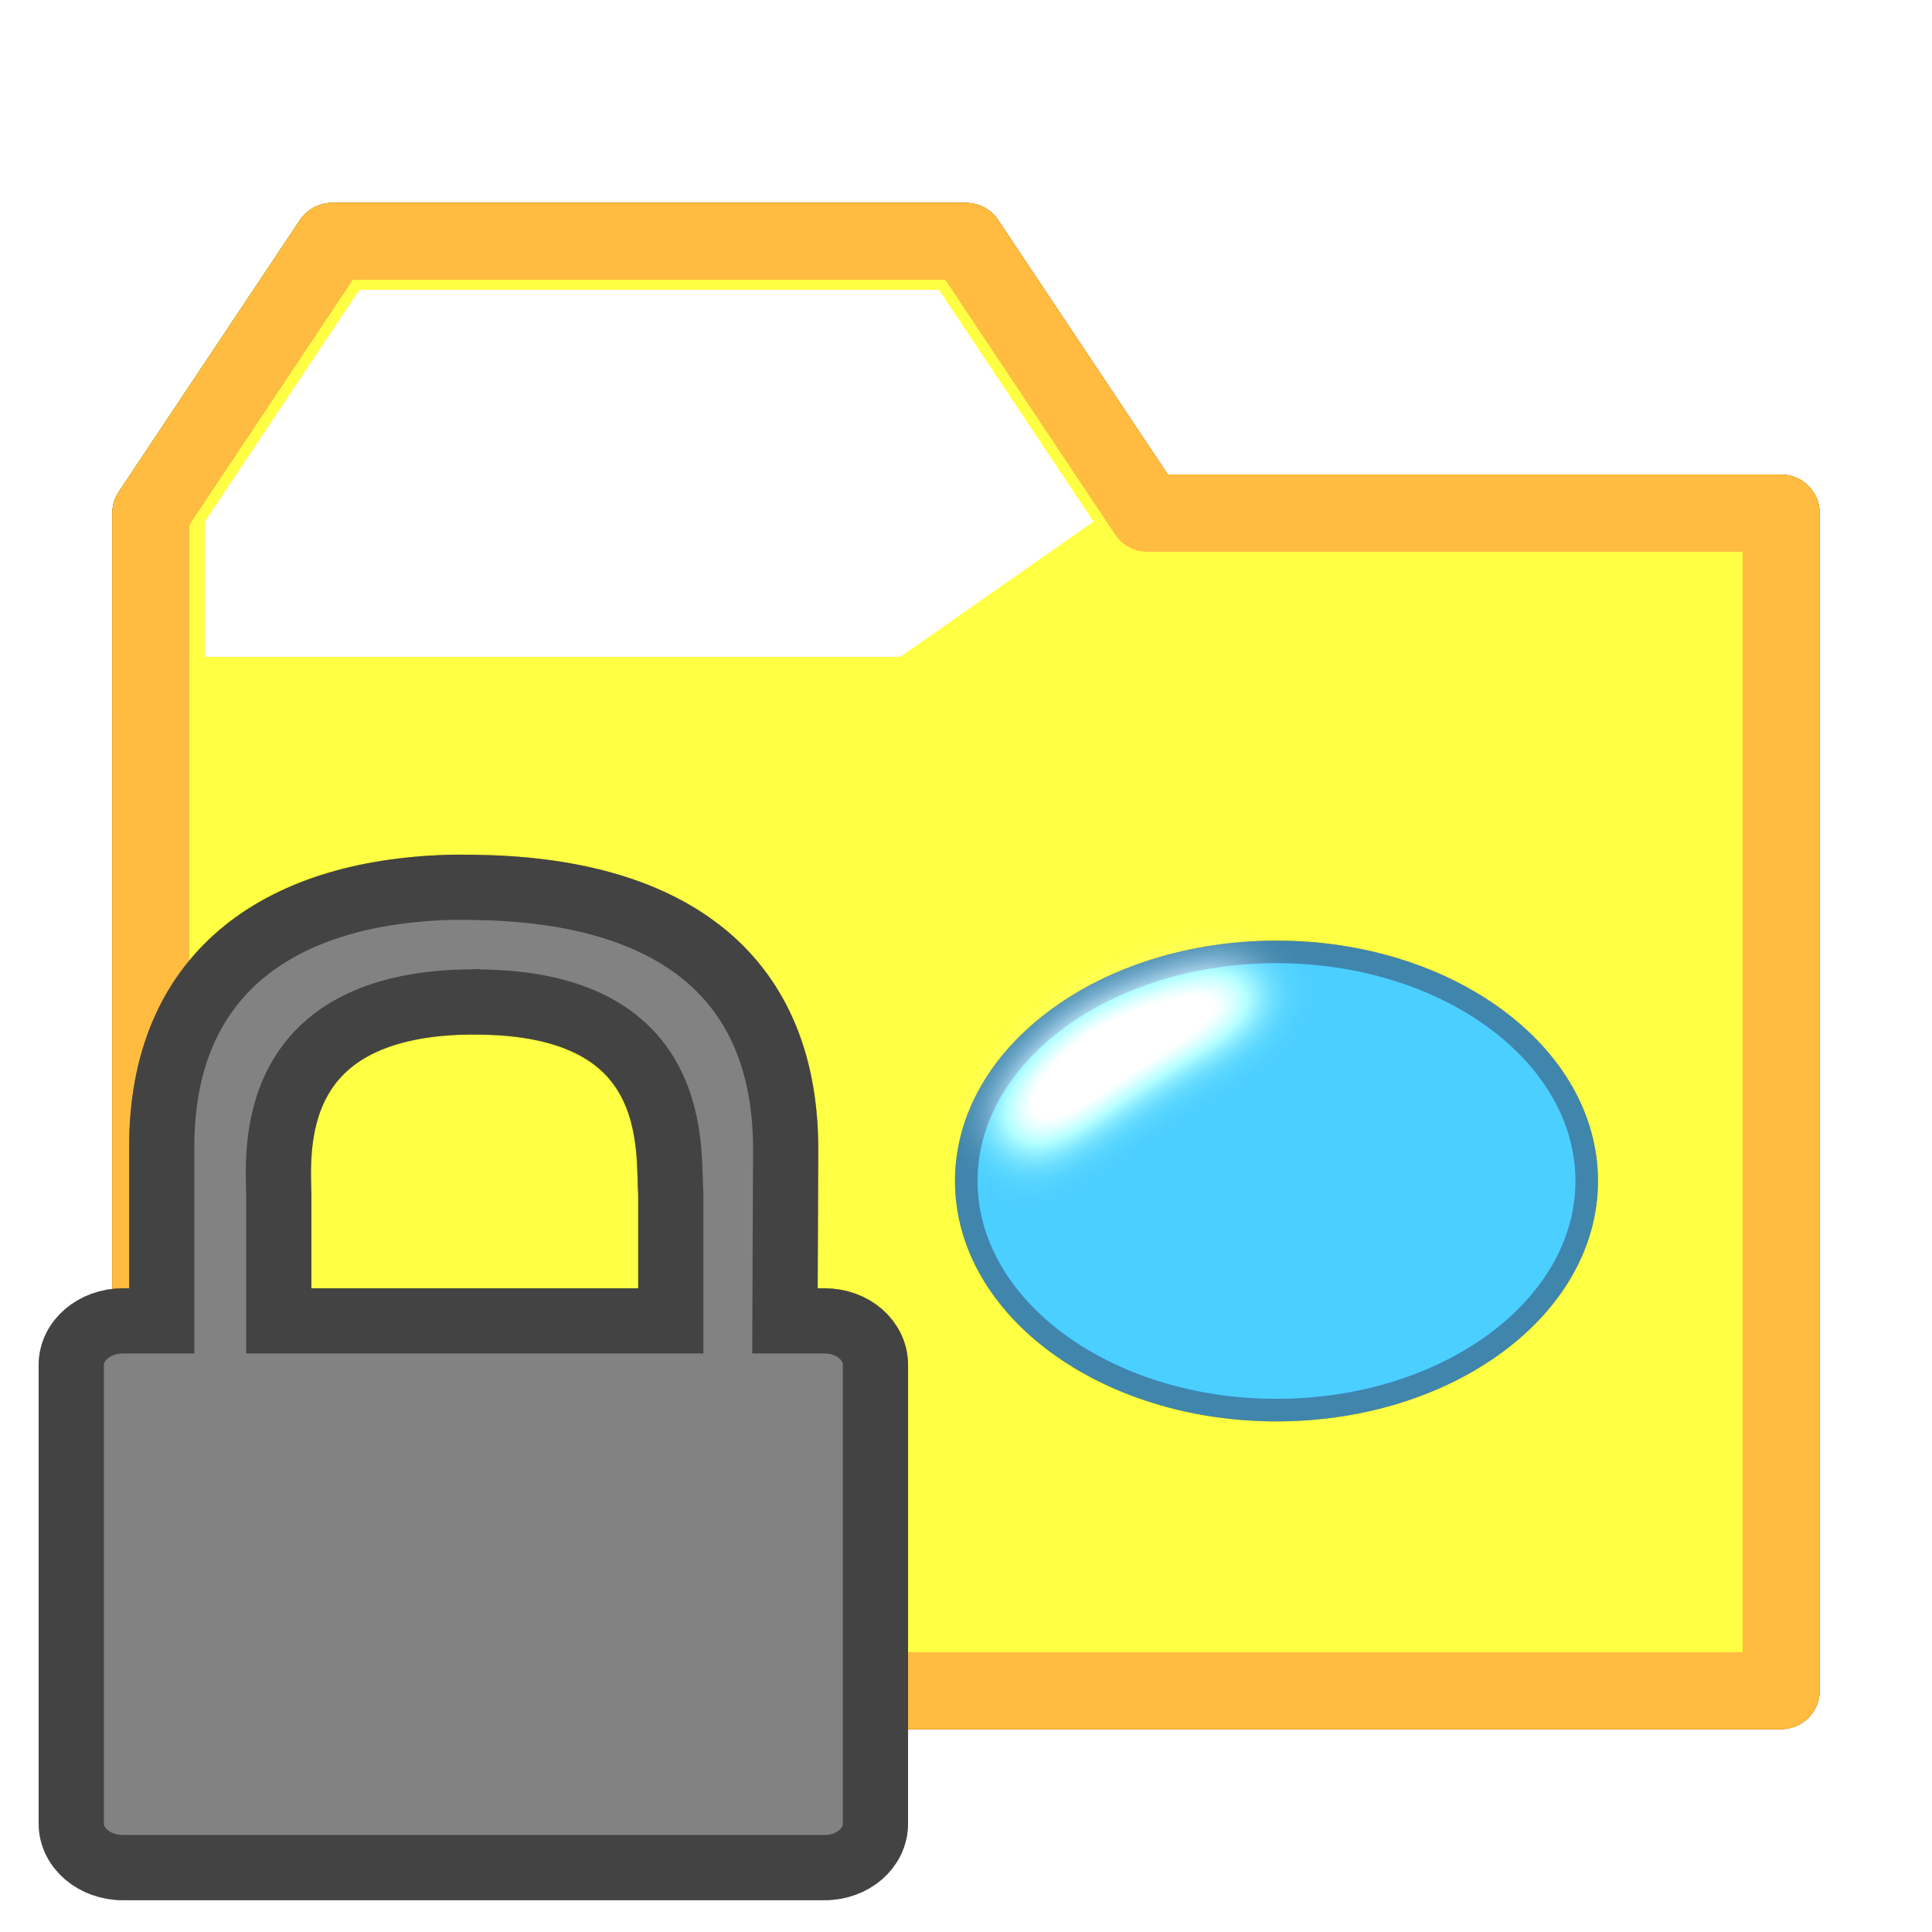
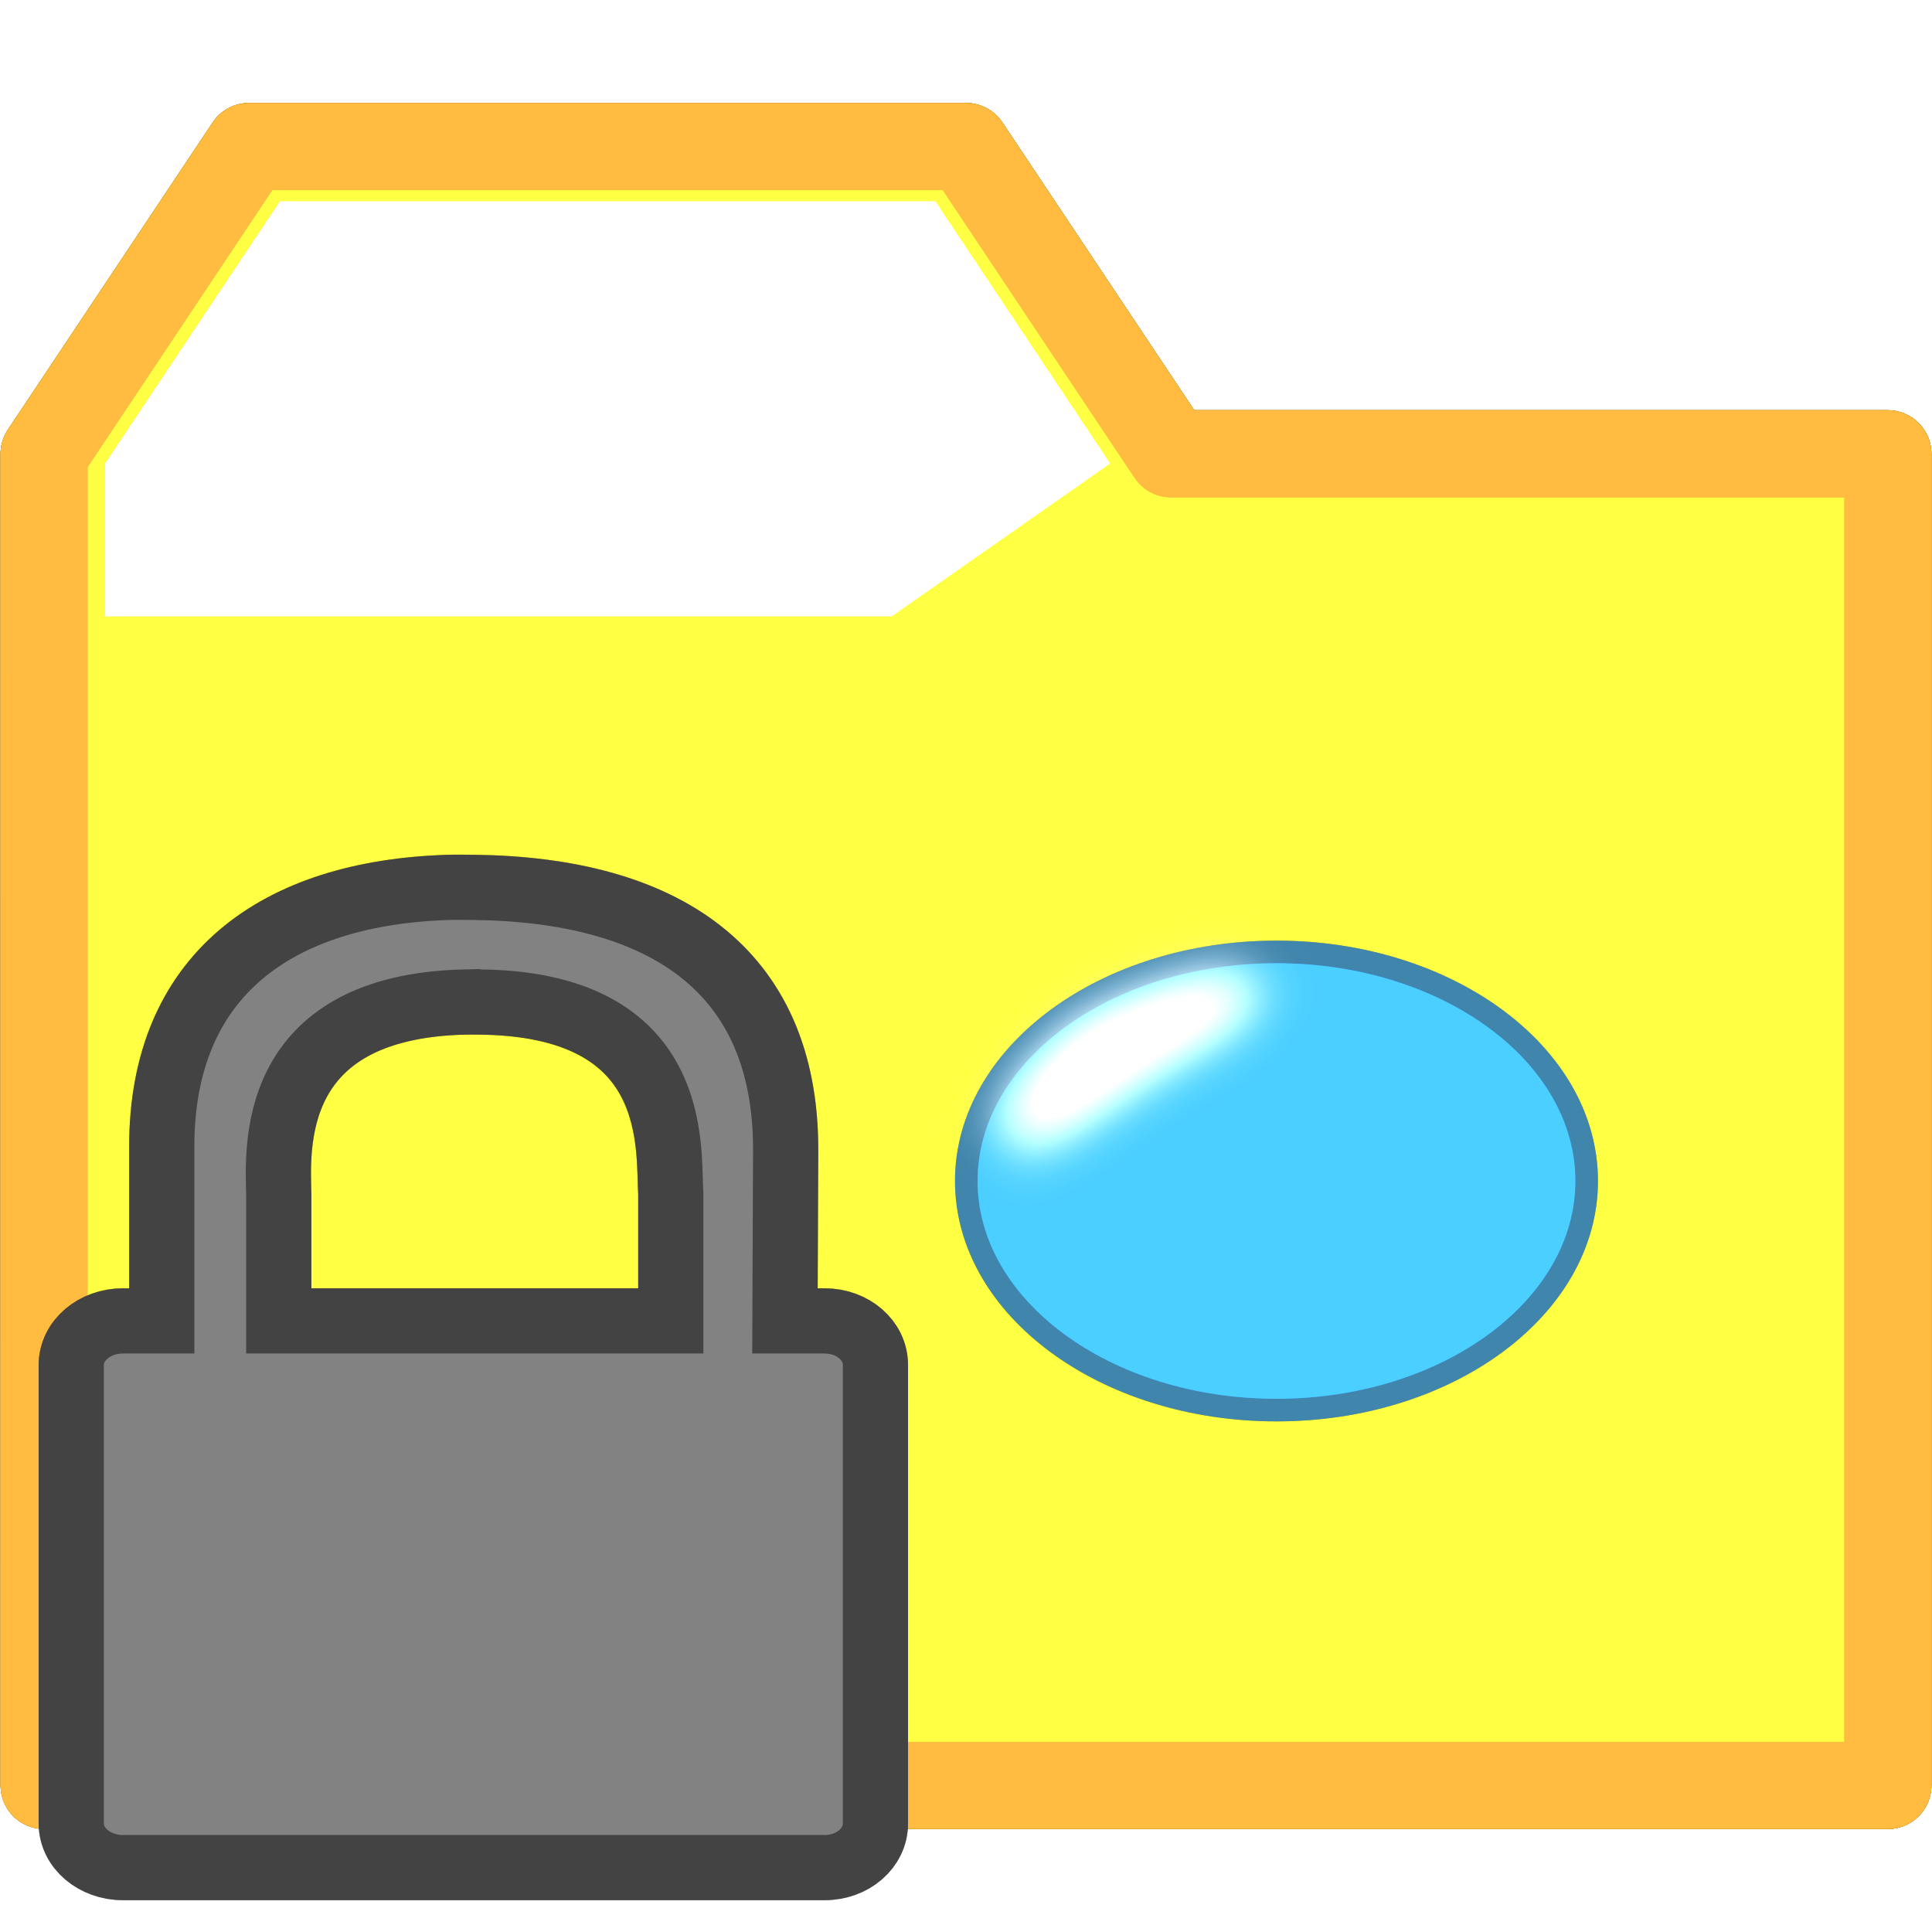
<svg xmlns="http://www.w3.org/2000/svg" height="100" viewBox="0 0 100 100" width="100">
  <filter id="a" color-interpolation-filters="sRGB">
    <feColorMatrix values="1 0 0 0.25 -0 0 1 0 0.25 -0 0 0 1 0.25 -0 0 0 0 1 0" />
  </filter>
  <filter id="b" color-interpolation-filters="sRGB">
    <feColorMatrix in="SourceGraphic" result="colormatrix" values="1 0 0 0 0 0 1 0 0 0 0 0 1 0 0 -0.212 -0.715 -0.072 1 0" />
    <feComposite in="SourceGraphic" in2="colormatrix" k2="1" k3="0" k4="0" operator="arithmetic" result="composite" />
    <feGaussianBlur result="blur1" stdDeviation="5 .01" />
    <feGaussianBlur in="composite" result="blur2" stdDeviation=".01 5" />
    <feBlend in="blur2" in2="blur1" mode="darken" result="blend" />
  </filter>
  <filter id="c" color-interpolation-filters="sRGB">
    <feColorMatrix in="SourceGraphic" result="colormatrix" values="1 0 0 0 0 0 1 0 0 0 0 0 1 0 0 -0.212 -0.715 -0.072 1 0" />
    <feComposite in="SourceGraphic" in2="colormatrix" k2="1" k3="0" k4="0" operator="arithmetic" result="composite" />
    <feGaussianBlur result="blur1" stdDeviation="5 .01" />
    <feGaussianBlur in="composite" result="blur2" stdDeviation=".01 5" />
    <feBlend in="blur2" in2="blur1" mode="darken" result="blend" />
  </filter>
-   <path d="m7.815 87.498h84.371v-60.934h-32.811l-9.375-14.062h-32.811l-9.375 14.062z" style="fill:#fff803;fill-rule:evenodd;stroke:#bf7c00;stroke-linejoin:round;stroke-width:4;filter:url(#a)" />
-   <path d="m10.6 34h36l10-7-8-12h-30l-8 12z" fill="#fdffcc" filter="url(#a)" stroke-width=".847" />
-   <path d="m7.815 87.498h84.371v-60.934h-32.811l-9.375-14.062h-32.811l-9.375 14.062z" style="fill:#fff803;fill-rule:evenodd;stroke:#bf7c00;stroke-linejoin:round;stroke-width:4;filter:url(#a)" />
-   <path d="m10.6 34h36l10-7-8-12h-30l-8 12z" fill="#fdffcc" filter="url(#a)" stroke-width=".847" />
+   <g filter="url(#a)" transform="translate(-.570895 .510333)">
+     <path d="m2.862 91.897h95.417v-68.912h-37.107l-10.602-15.903h-37.107l-10.602 15.903z" fill="#fff803" fill-rule="evenodd" stroke="#bf7c00" stroke-linejoin="round" stroke-width="4.524" />
+     <path d="m6.012 31.395h40.713l11.309-7.916-9.047-13.571h-33.928l-9.047 13.571z" fill="#fdffcc" stroke-width=".958" />
+   </g>
+   <g filter="url(#a)" transform="translate(-.570895 .510333)">
+     <path d="m2.862 91.897h95.417v-68.912h-37.107l-10.602-15.903h-37.107l-10.602 15.903z" fill="#fff803" fill-rule="evenodd" stroke="#bf7c00" stroke-linejoin="round" stroke-width="4.524" />
+     <path d="m6.012 31.395h40.713l11.309-7.916-9.047-13.571h-33.928l-9.047 13.571z" fill="#fdffcc" stroke-width=".958" />
+   </g>
  <g filter="url(#a)" transform="matrix(.3897029 0 0 .3897029 46.62744 -34.65417)">
    <ellipse cx="49.893" cy="245.784" fill="#0b8ff9" rx="41.199" ry="30.427" stroke="#00456c" stroke-linejoin="round" stroke-width="3" />
    <path d="m-83.976 208.449c0 2.865-13.213.858-19.058.858-5.845 0-18.668.897-18.668-1.968s10.298-6.005 16.143-6.005c5.845 0 21.583 4.251 21.583 7.116z" fill="#f6fbff" filter="url(#b)" transform="matrix(.8299576 -.5578265 .5578265 .8299576 0 0)" />
  </g>
-   <path d="m7.815 87.498h84.371v-60.934h-32.811l-9.375-14.062h-32.811l-9.375 14.062z" style="fill:#fff803;fill-rule:evenodd;stroke:#bf7c00;stroke-linejoin:round;stroke-width:4;filter:url(#a)" />
-   <path d="m10.6 34h36l10-7-8-12h-30l-8 12z" fill="#fdffcc" filter="url(#a)" stroke-width=".847" />
-   <path d="m7.815 87.498h84.371v-60.934h-32.811l-9.375-14.062h-32.811l-9.375 14.062z" style="fill:#fff803;fill-rule:evenodd;stroke:#bf7c00;stroke-linejoin:round;stroke-width:4;filter:url(#a)" />
-   <path d="m10.6 34h36l10-7-8-12h-30l-8 12z" fill="#fdffcc" filter="url(#a)" stroke-width=".847" />
+   <g filter="url(#a)" transform="translate(-.570895 .510333)">
+     <path d="m2.862 91.897h95.417v-68.912h-37.107l-10.602-15.903h-37.107l-10.602 15.903z" fill="#fff803" fill-rule="evenodd" stroke="#bf7c00" stroke-linejoin="round" stroke-width="4.524" />
+     <path d="m6.012 31.395h40.713l11.309-7.916-9.047-13.571h-33.928l-9.047 13.571z" fill="#fdffcc" stroke-width=".958" />
+   </g>
+   <g filter="url(#a)" transform="translate(-.570895 .510333)">
+     <path d="m2.862 91.897h95.417v-68.912h-37.107l-10.602-15.903h-37.107l-10.602 15.903z" fill="#fff803" fill-rule="evenodd" stroke="#bf7c00" stroke-linejoin="round" stroke-width="4.524" />
+     <path d="m6.012 31.395h40.713l11.309-7.916-9.047-13.571h-33.928l-9.047 13.571z" fill="#fdffcc" stroke-width=".958" />
+   </g>
  <g filter="url(#a)" transform="matrix(.3897029 0 0 .3897029 46.62744 -34.65417)">
    <ellipse cx="49.893" cy="245.784" fill="#0b8ff9" rx="41.199" ry="30.427" stroke="#00456c" stroke-linejoin="round" stroke-width="3" />
    <path d="m-83.976 208.449c0 2.865-13.213.858-19.058.858-5.845 0-18.668.897-18.668-1.968s10.298-6.005 16.143-6.005c5.845 0 21.583 4.251 21.583 7.116z" fill="#f6fbff" filter="url(#c)" transform="matrix(.8299576 -.5578265 .5578265 .8299576 0 0)" />
  </g>
  <path d="m23.199 45.931c-8.916.28-14.827 4.568-14.827 13.412v9.026h-2.009c-1.472 0-2.675 1.014-2.675 2.285v23.728c0 1.271 1.203 2.285 2.675 2.285h36.312c1.472 0 2.638-1.014 2.638-2.285v-23.728c0-1.271-1.165-2.285-2.638-2.285h-2.046l.037-8.879c0-9.387-6.417-13.443-16.128-13.559-.453-.004-.9-.013-1.339 0zm.892 5.933c.164-.004.353 0 .521 0 10.776 0 9.95 7.663 10.108 9.948v6.557h-20.291v-6.52c-.039-2.265-.668-9.753 9.661-9.986z" fill="#424242" filter="url(#a)" stroke="#030303" stroke-width="3.375" />
</svg>
